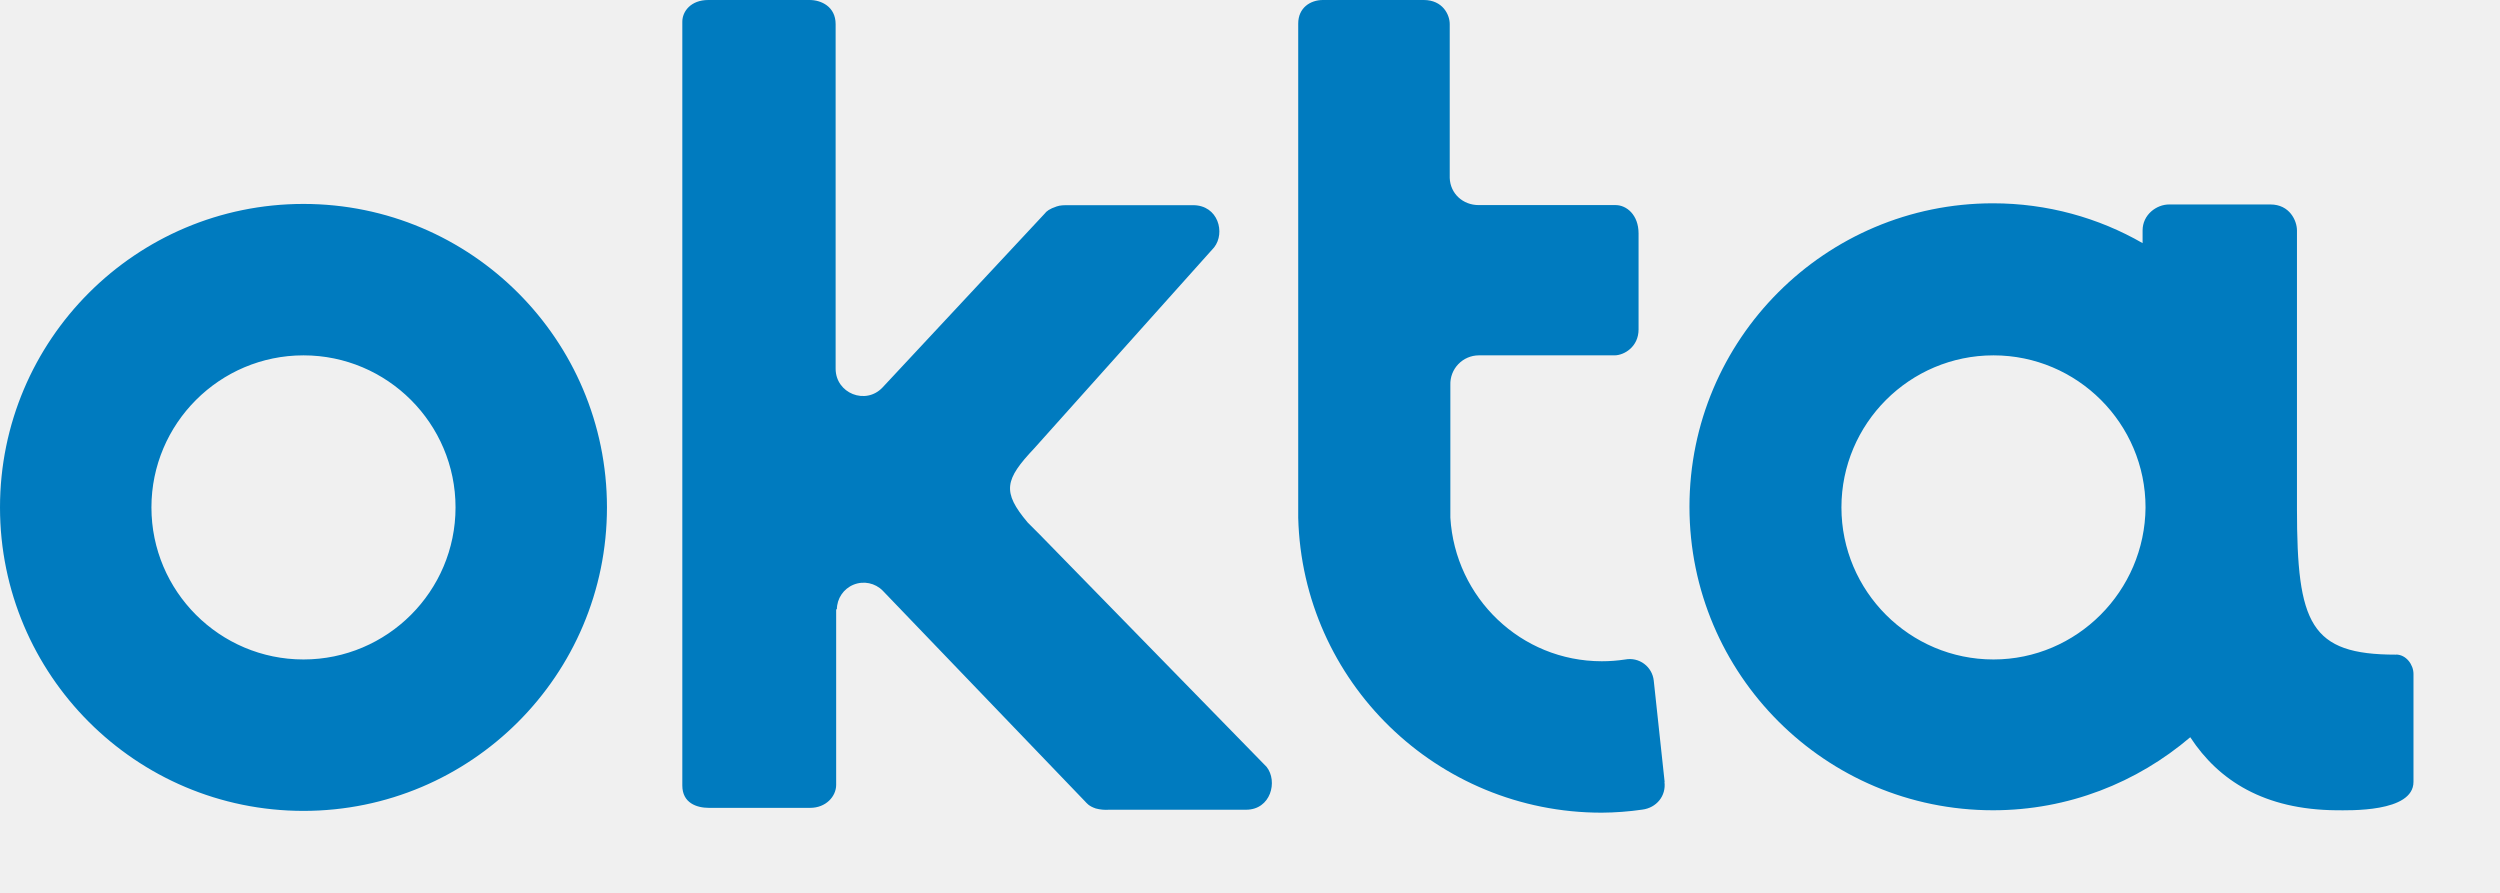
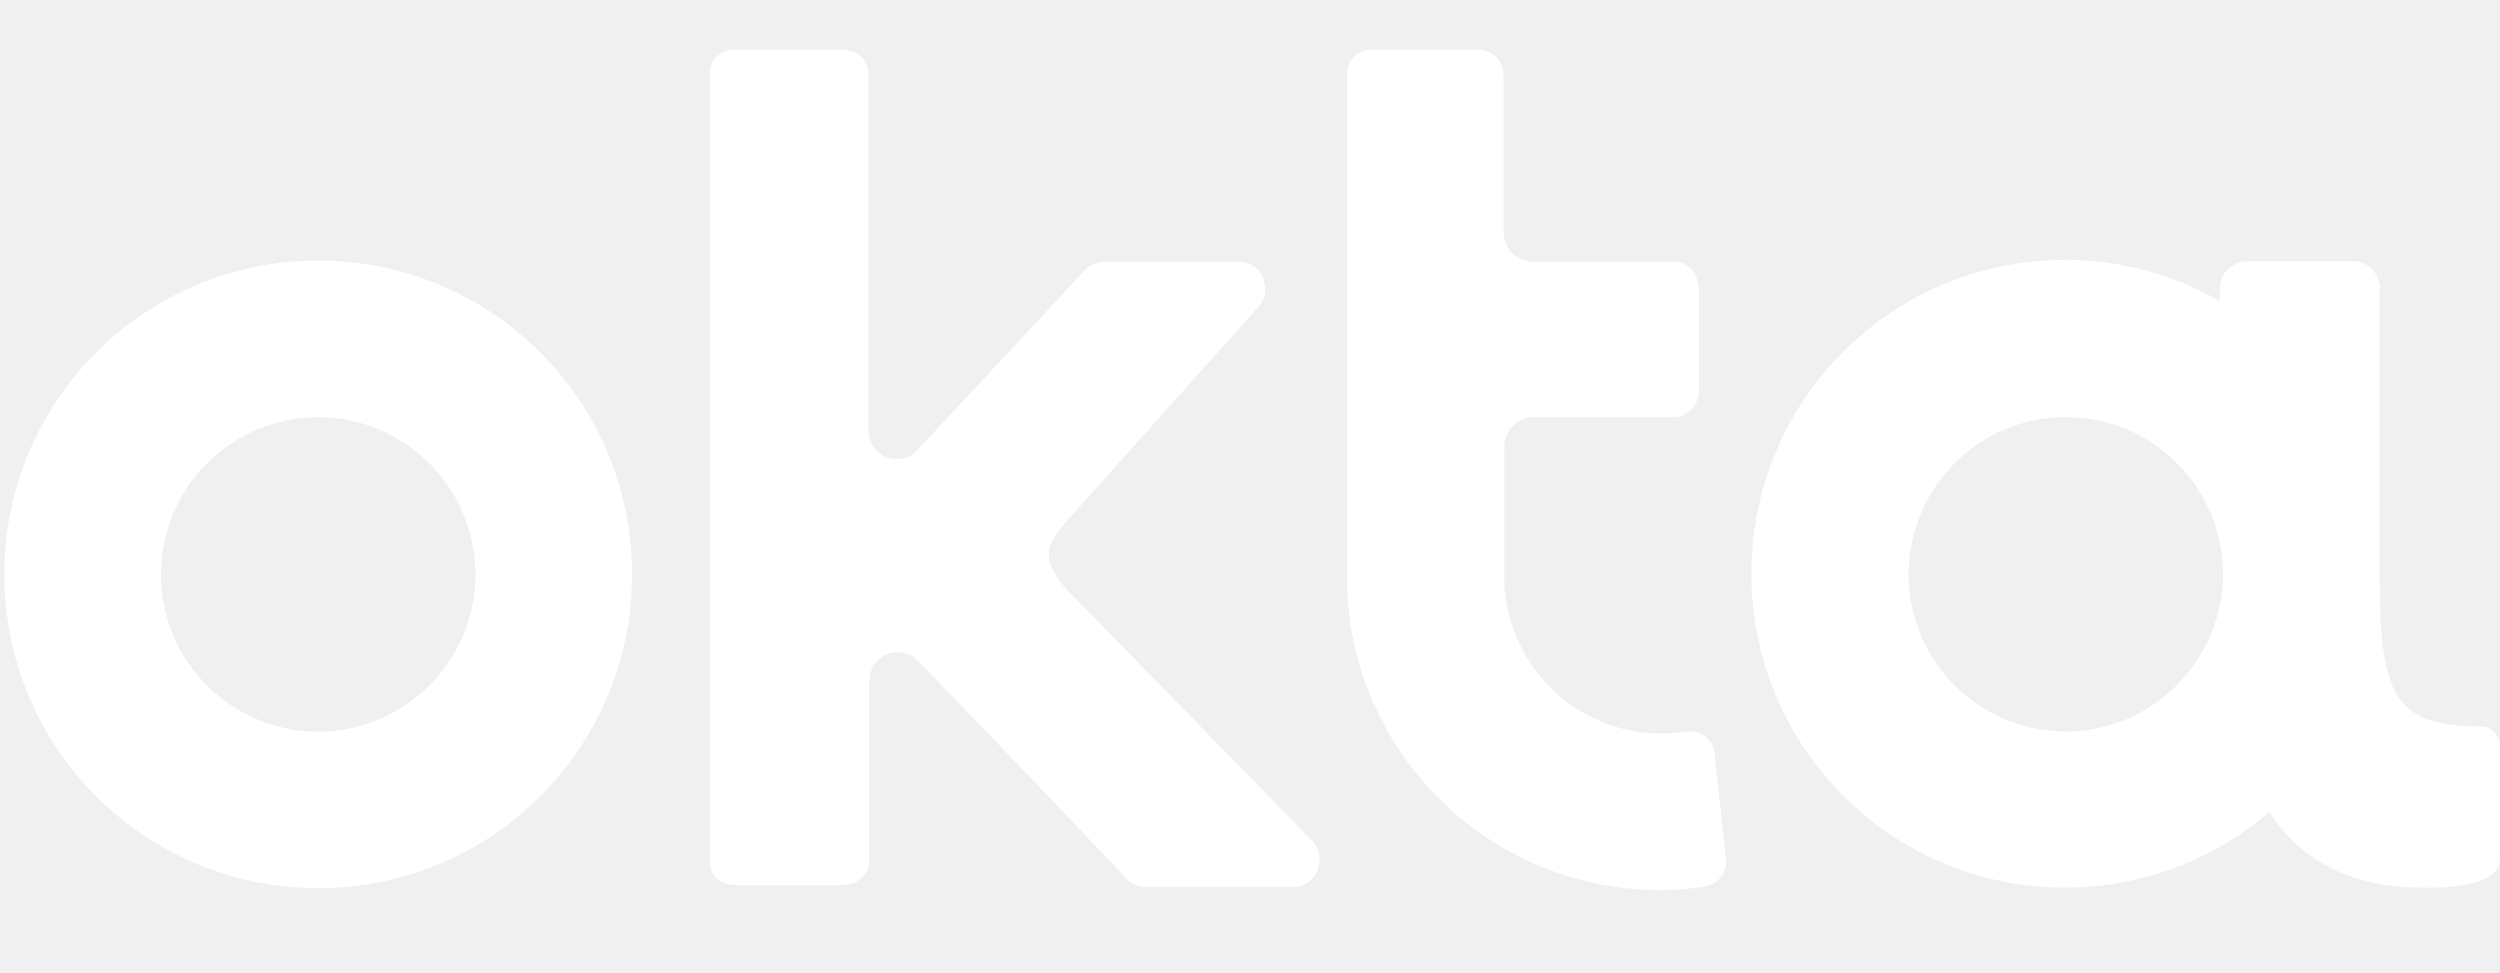
- <svg xmlns="http://www.w3.org/2000/svg" width="28" height="10" fill="#007bbf">
-   <path d="M3.399 2.284A3.4 3.4 0 0 0 0 5.683a3.4 3.4 0 0 0 3.399 3.399 3.4 3.4 0 0 0 3.399-3.399 3.4 3.4 0 0 0-3.399-3.399zm0 5.102c-.939 0-1.703-.764-1.703-1.703S2.46 3.98 3.399 3.98s1.703.764 1.703 1.703-.764 1.703-1.703 1.703zm5.974-.561a.3.3 0 0 1 .514-.209l2.264 2.358c.02.02.041.054.122.081a.45.45 0 0 0 .149.014h1.534c.277 0 .358-.318.23-.48l-2.541-2.602-.135-.135c-.29-.345-.257-.48.074-.831l2.014-2.25c.128-.162.047-.473-.236-.473H11.97c-.054 0-.095 0-.135.014-.081.027-.115.054-.135.081L9.886 4.338c-.189.203-.527.068-.527-.209V.27c0-.196-.162-.27-.291-.27H7.933c-.196 0-.291.128-.291.243v8.555c0 .196.162.25.297.25h1.135c.176 0 .291-.128.291-.257v-.088-1.879h.007zm9.271 1.933l-.122-1.135a.27.27 0 0 0-.318-.237 1.73 1.73 0 0 1-.264.02c-.905 0-1.642-.71-1.696-1.608v-.095-1.392a.32.32 0 0 1 .318-.331h1.52c.108 0 .27-.095.27-.291V2.615c0-.209-.135-.318-.257-.318h-1.534c-.176 0-.318-.128-.324-.304V.27c0-.108-.081-.27-.291-.27h-1.129c-.142 0-.277.088-.277.264v5.534c.047 1.838 1.554 3.304 3.399 3.304a3.32 3.32 0 0 0 .453-.034c.162-.02.27-.155.25-.311zm8.19-1.426c-.96 0-1.108-.345-1.108-1.635V2.581c0-.108-.081-.291-.297-.291h-1.135c-.142 0-.297.115-.297.291v.142c-.493-.284-1.068-.446-1.676-.446a3.4 3.4 0 0 0-3.399 3.399 3.4 3.4 0 0 0 3.399 3.399c.845 0 1.615-.311 2.21-.818.318.487.831.811 1.635.818.135 0 .865.027.865-.318v-1.21c0-.101-.081-.216-.196-.216zm-4.507.054c-.939 0-1.703-.764-1.703-1.703s.764-1.703 1.703-1.703 1.703.764 1.703 1.703c-.007.939-.77 1.703-1.703 1.703z" />
+ <svg xmlns="http://www.w3.org/2000/svg" width="18" height="7" viewBox="0 0 18 7" fill="none">
+   <path d="M2.291 1.876C1.042 1.876 0.031 2.887 0.031 4.136C0.031 5.385 1.042 6.395 2.291 6.395C3.54 6.395 4.551 5.385 4.551 4.136C4.551 2.887 3.54 1.876 2.291 1.876ZM2.291 5.268C1.666 5.268 1.159 4.76 1.159 4.136C1.159 3.511 1.666 3.004 2.291 3.004C2.915 3.004 3.423 3.511 3.423 4.136C3.423 4.76 2.915 5.268 2.291 5.268Z" fill="white" />
+   <path d="M6.262 4.895C6.262 4.715 6.478 4.63 6.604 4.755C7.17 5.33 8.104 6.319 8.109 6.323C8.122 6.337 8.136 6.359 8.19 6.377C8.212 6.386 8.248 6.386 8.289 6.386H9.308C9.492 6.386 9.546 6.175 9.461 6.067L7.772 4.338L7.682 4.248C7.489 4.019 7.511 3.929 7.731 3.695L9.07 2.199C9.156 2.091 9.102 1.885 8.913 1.885H7.988C7.952 1.885 7.925 1.885 7.898 1.894C7.844 1.912 7.821 1.93 7.808 1.948C7.803 1.952 7.062 2.752 6.604 3.242C6.478 3.376 6.253 3.286 6.253 3.102V0.537C6.253 0.407 6.146 0.357 6.06 0.357H5.306C5.175 0.357 5.112 0.443 5.112 0.519V6.206C5.112 6.337 5.22 6.373 5.31 6.373H6.065C6.182 6.373 6.258 6.287 6.258 6.202V6.144V4.895H6.262Z" fill="white" />
+   <path d="M12.426 6.18L12.345 5.425C12.336 5.321 12.237 5.25 12.134 5.268C12.075 5.277 12.017 5.281 11.958 5.281C11.356 5.281 10.867 4.809 10.831 4.212C10.831 4.194 10.831 4.171 10.831 4.149V3.224C10.831 3.102 10.921 3.003 11.042 3.003H12.053C12.125 3.003 12.232 2.941 12.232 2.81V2.096C12.232 1.957 12.143 1.885 12.062 1.885H11.042C10.925 1.885 10.831 1.799 10.826 1.683V0.537C10.826 0.465 10.772 0.357 10.633 0.357H9.883C9.789 0.357 9.699 0.416 9.699 0.533C9.699 0.533 9.699 4.194 9.699 4.212C9.73 5.434 10.732 6.409 11.958 6.409C12.062 6.409 12.161 6.4 12.259 6.386C12.367 6.373 12.439 6.283 12.426 6.18Z" fill="white" />
+   <path d="M17.87 5.231C17.232 5.231 17.134 5.002 17.134 4.144C17.134 4.14 17.134 4.14 17.134 4.135V2.073C17.134 2.001 17.08 1.88 16.936 1.88H16.181C16.087 1.88 15.983 1.957 15.983 2.073V2.168C15.656 1.979 15.274 1.871 14.869 1.871C13.62 1.871 12.61 2.882 12.61 4.131C12.61 5.38 13.62 6.391 14.869 6.391C15.431 6.391 15.943 6.184 16.338 5.847C16.549 6.17 16.891 6.386 17.426 6.391C17.515 6.391 18.001 6.409 18.001 6.179V5.375C18.001 5.308 17.947 5.231 17.87 5.231ZM14.874 5.267C14.249 5.267 13.742 4.76 13.742 4.135C13.742 3.511 14.249 3.003 14.874 3.003C15.498 3.003 16.006 3.511 16.006 4.135C16.002 4.76 15.494 5.267 14.874 5.267Z" fill="white" />
</svg>
